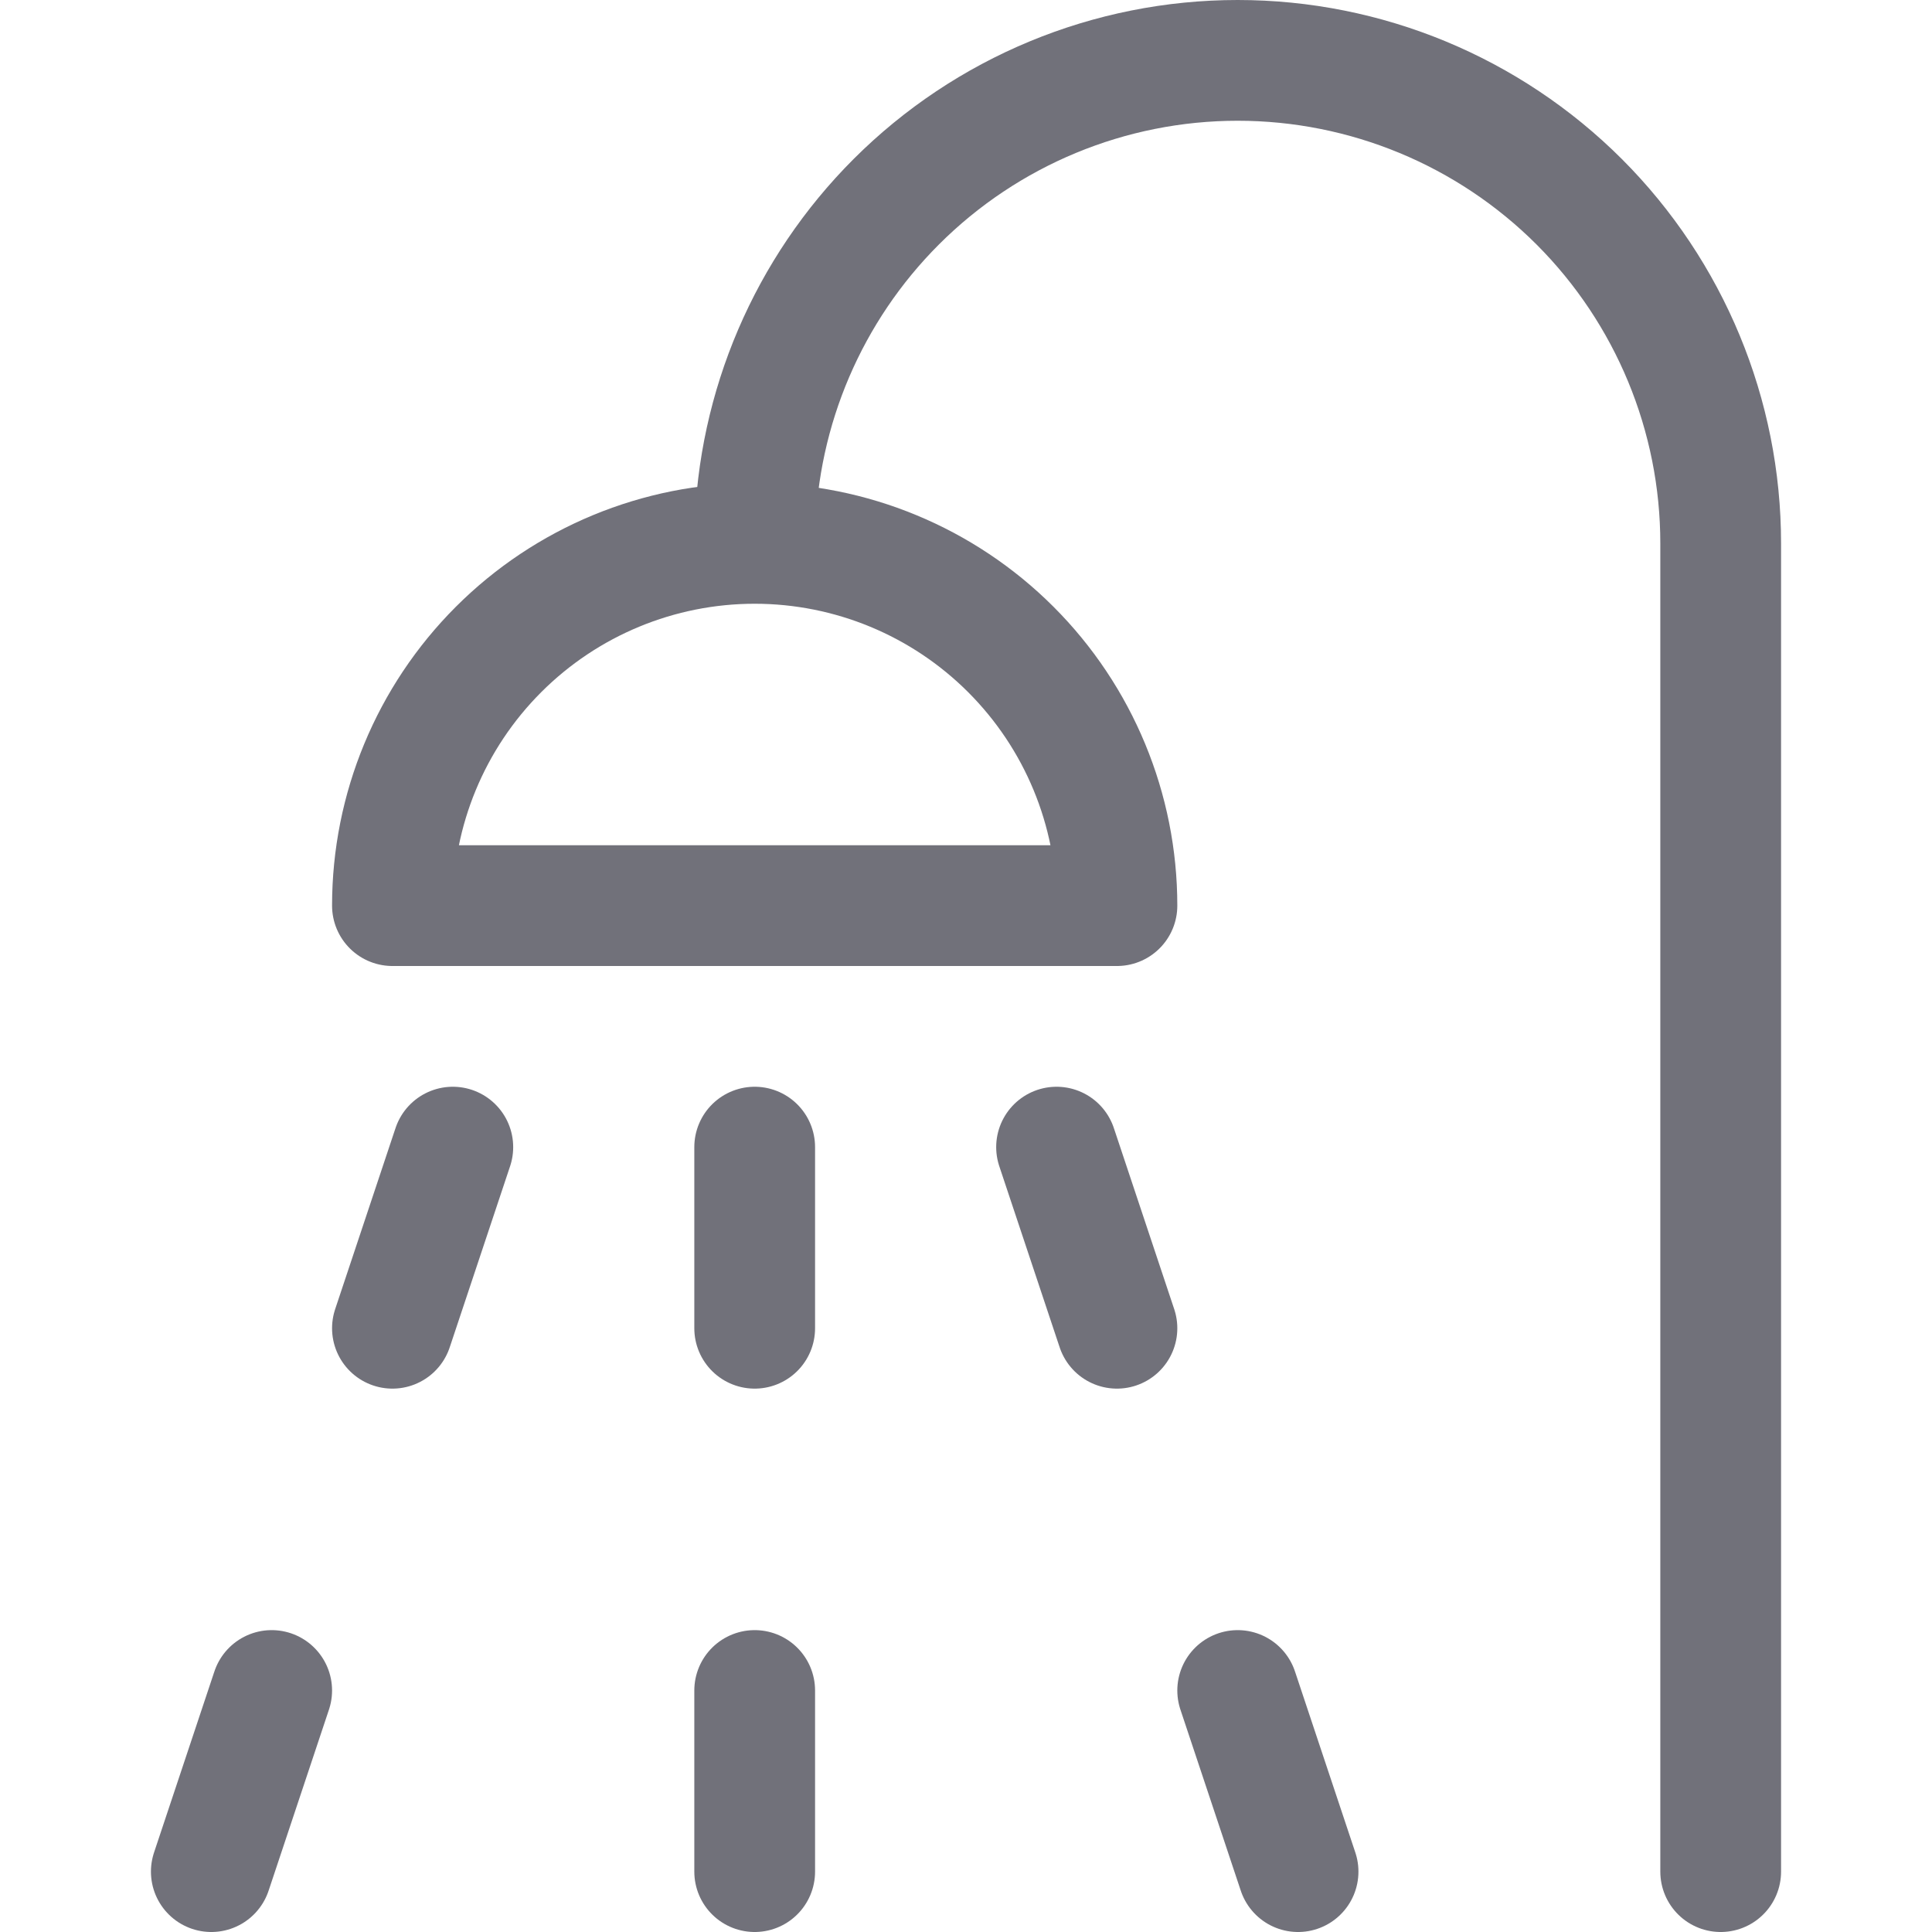
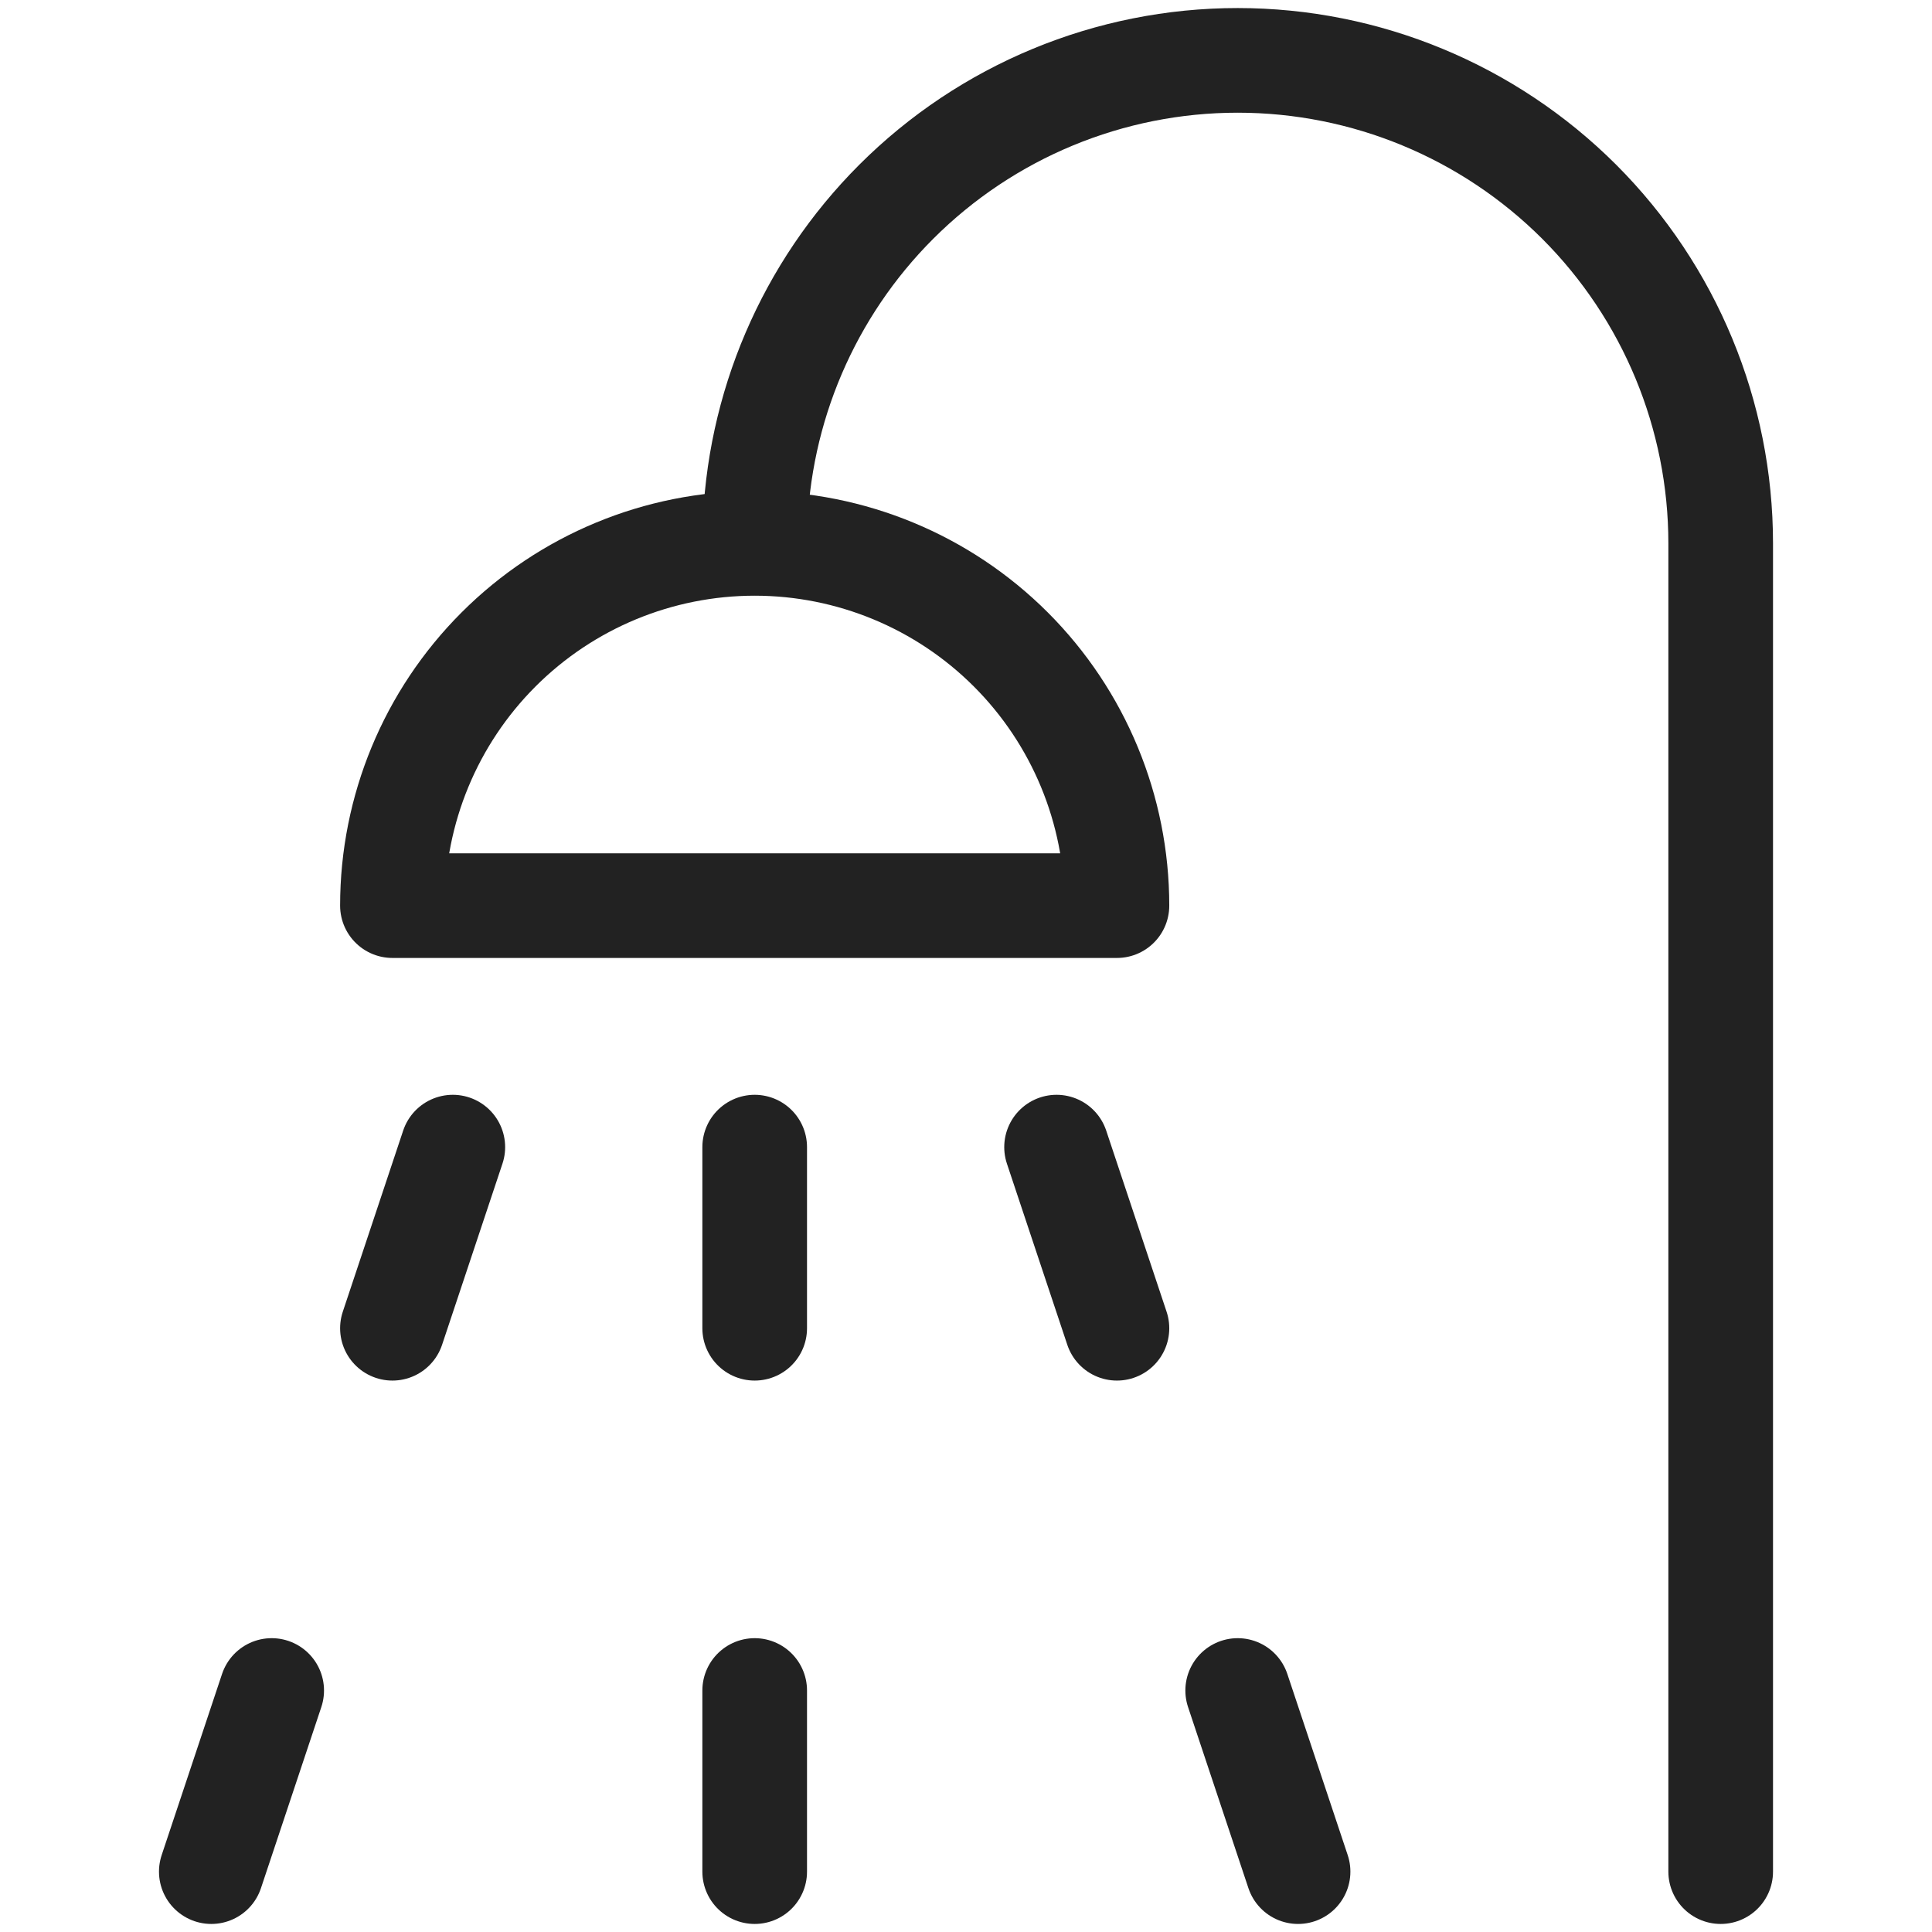
<svg xmlns="http://www.w3.org/2000/svg" width="18px" height="18px" viewBox="0 0 24 24" fill="none">
-   <path d="M21.375 23.25V6.75C21.375 5.159 20.743 3.633 19.618 2.507C18.492 1.382 16.966 0.75 15.375 0.75C13.784 0.75 12.258 1.382 11.133 2.507C10.042 3.598 9.414 5.066 9.377 6.604" stroke="#71717A" stroke-width="1.5" stroke-linecap="round" stroke-linejoin="round" />
-   <path d="M4.875 11.25C4.875 10.056 5.349 8.912 6.193 8.068C7.037 7.224 8.181 6.75 9.375 6.75C10.568 6.75 11.713 7.224 12.557 8.068C13.401 8.912 13.875 10.056 13.875 11.25H4.875Z" stroke="#71717A" stroke-width="1.5" stroke-linecap="round" stroke-linejoin="round" />
-   <path d="M5.625 14.25L4.875 16.5" stroke="#71717A" stroke-width="1.5" stroke-linecap="round" stroke-linejoin="round" />
-   <path d="M3.375 21L2.625 23.25" stroke="#71717A" stroke-width="1.5" stroke-linecap="round" stroke-linejoin="round" />
-   <path d="M13.125 14.25L13.875 16.5" stroke="#71717A" stroke-width="1.5" stroke-linecap="round" stroke-linejoin="round" />
-   <path d="M15.375 21L16.125 23.25" stroke="#71717A" stroke-width="1.5" stroke-linecap="round" stroke-linejoin="round" />
-   <path d="M9.375 14.25V16.5" stroke="#71717A" stroke-width="1.5" stroke-linecap="round" stroke-linejoin="round" />
-   <path d="M9.375 23.25V21" stroke="#71717A" stroke-width="1.5" stroke-linecap="round" stroke-linejoin="round" />
+   <path d="M21.375 23.25V6.75C21.375 5.159 20.743 3.633 19.618 2.507C18.492 1.382 16.966 0.75 15.375 0.75C13.784 0.75 12.258 1.382 11.133 2.507C10.042 3.598 9.414 5.066 9.377 6.604" stroke="#222" stroke-width="1.3" stroke-linecap="round" stroke-linejoin="round" />
+   <path d="M4.875 11.25C4.875 10.056 5.349 8.912 6.193 8.068C7.037 7.224 8.181 6.75 9.375 6.75C10.568 6.75 11.713 7.224 12.557 8.068C13.401 8.912 13.875 10.056 13.875 11.25H4.875Z" stroke="#222" stroke-width="1.3" stroke-linecap="round" stroke-linejoin="round" />
+   <path d="M5.625 14.25L4.875 16.5" stroke="#222" stroke-width="1.3" stroke-linecap="round" stroke-linejoin="round" />
+   <path d="M3.375 21L2.625 23.25" stroke="#222" stroke-width="1.3" stroke-linecap="round" stroke-linejoin="round" />
+   <path d="M13.125 14.25L13.875 16.5" stroke="#222" stroke-width="1.3" stroke-linecap="round" stroke-linejoin="round" />
+   <path d="M15.375 21L16.125 23.25" stroke="#222" stroke-width="1.3" stroke-linecap="round" stroke-linejoin="round" />
+   <path d="M9.375 14.25V16.5" stroke="#222" stroke-width="1.3" stroke-linecap="round" stroke-linejoin="round" />
+   <path d="M9.375 23.25V21" stroke="#222" stroke-width="1.3" stroke-linecap="round" stroke-linejoin="round" />
</svg>
